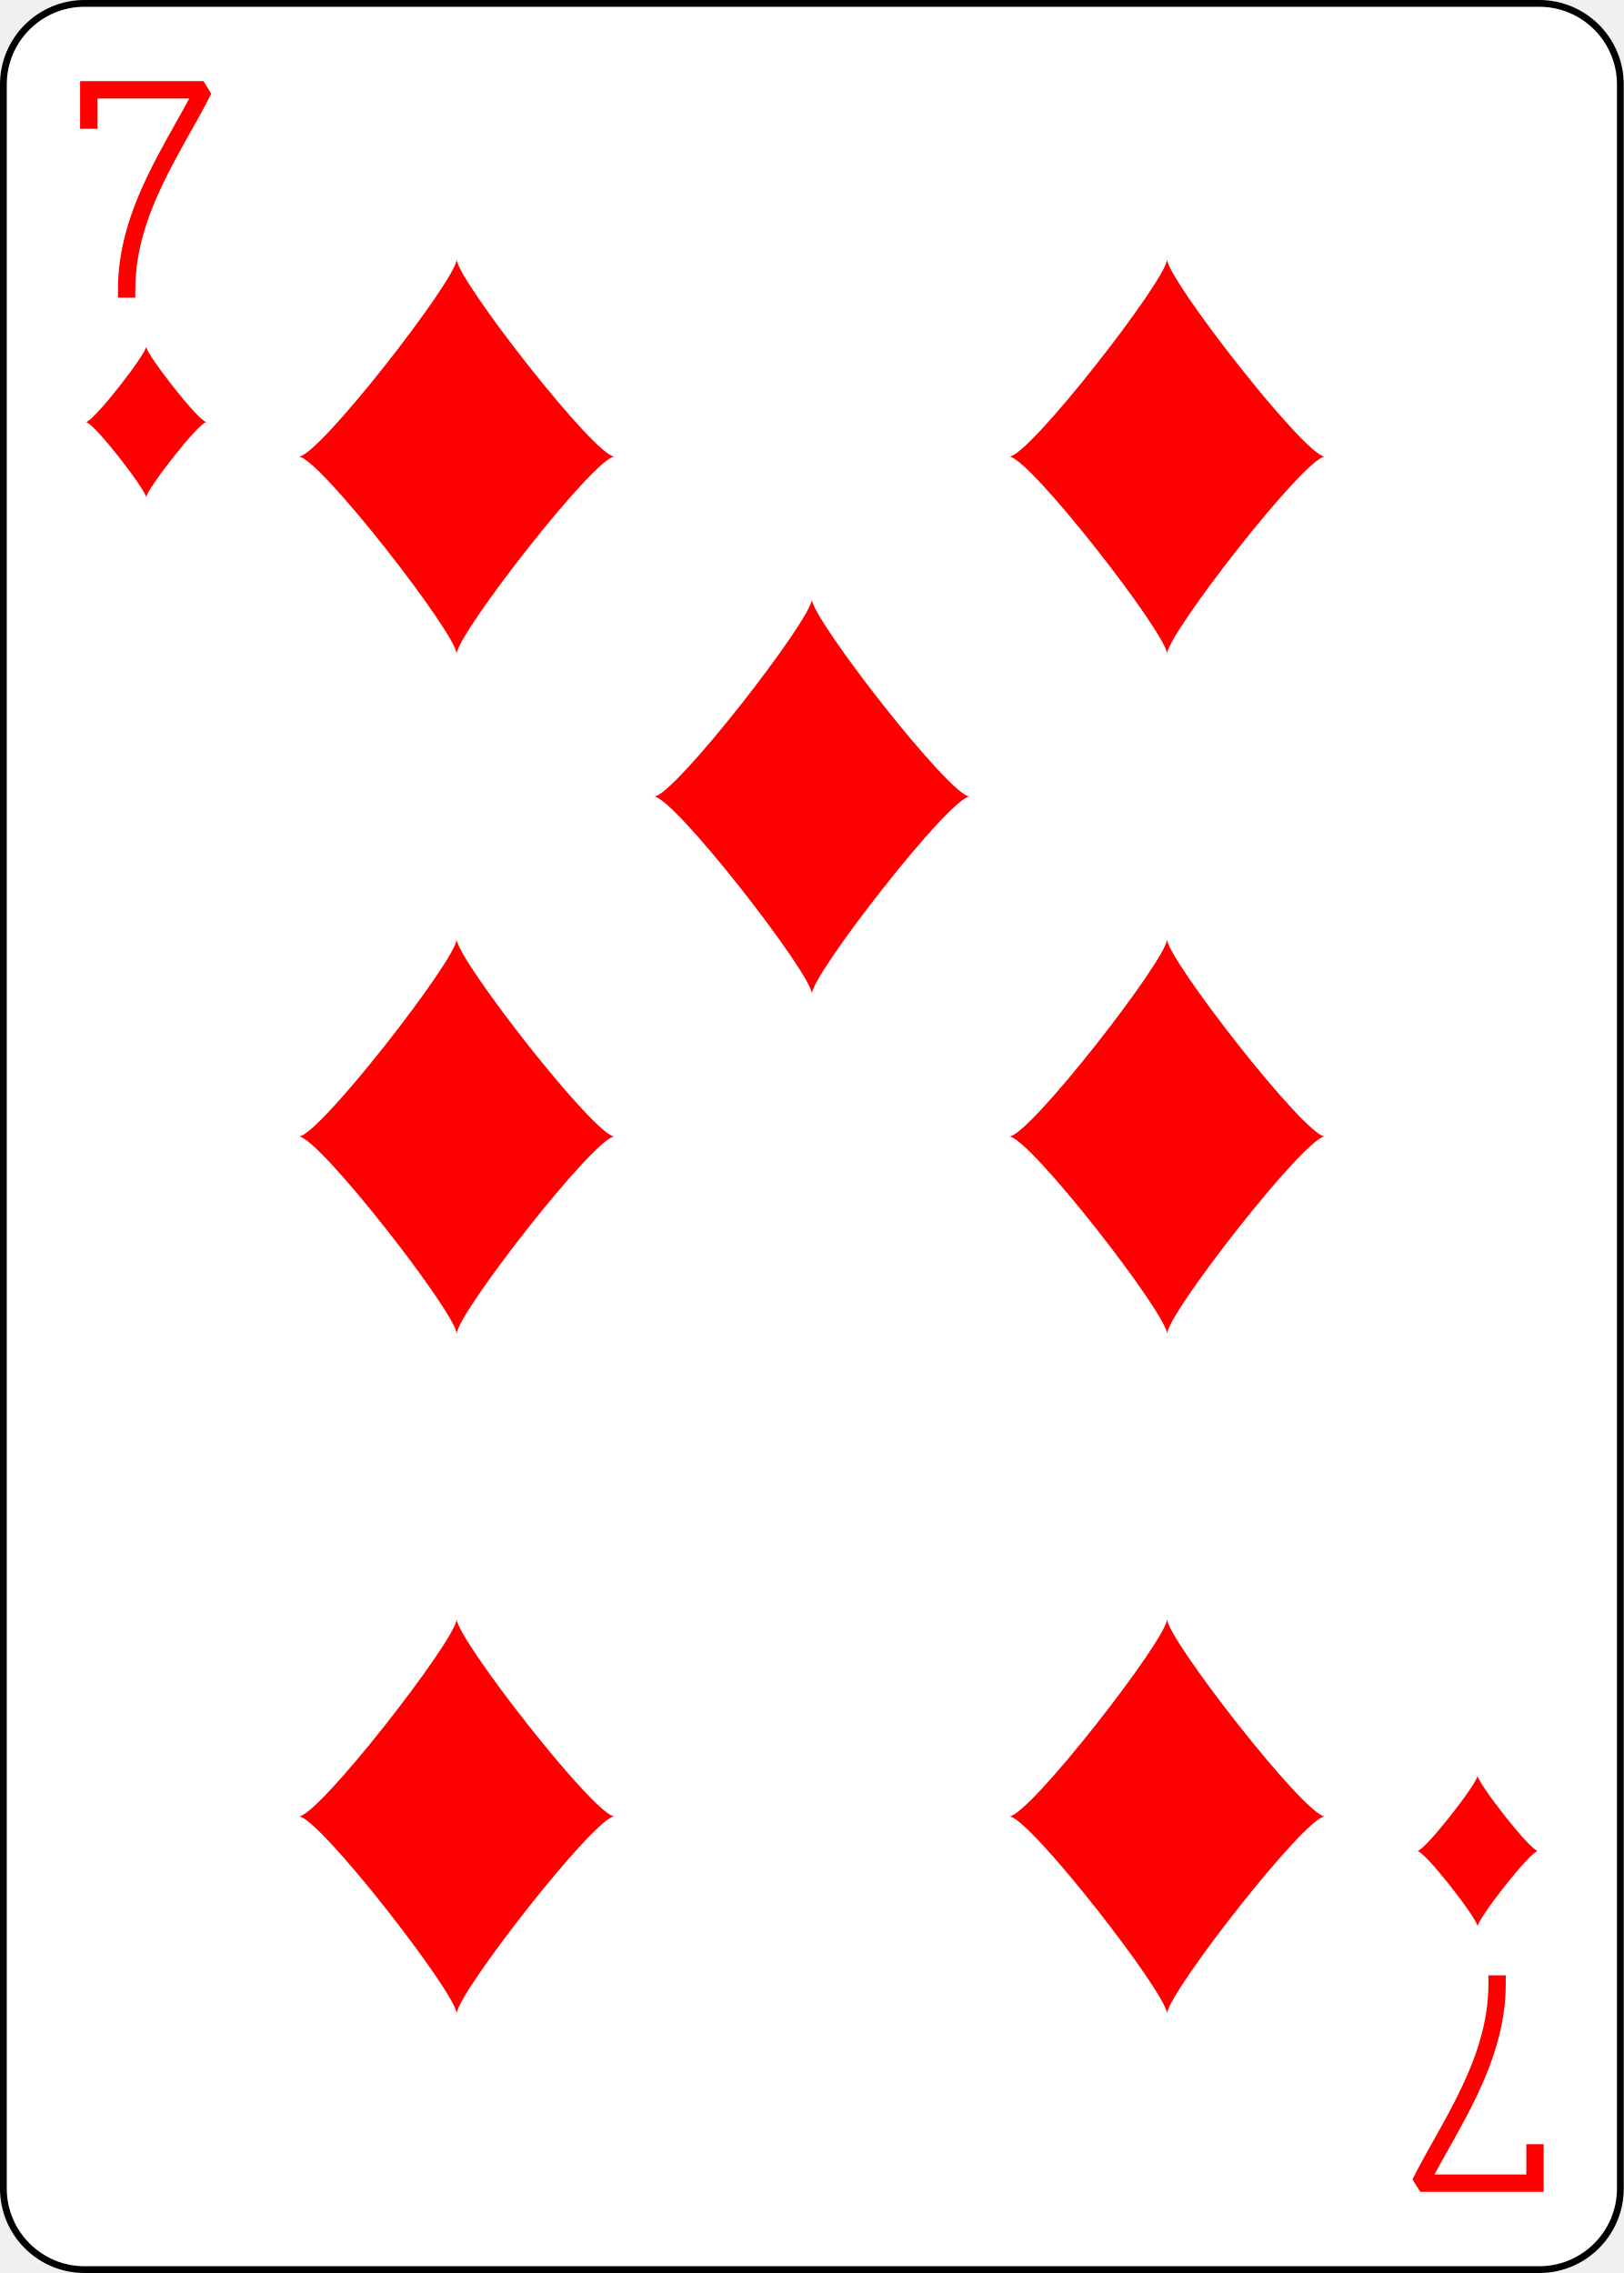
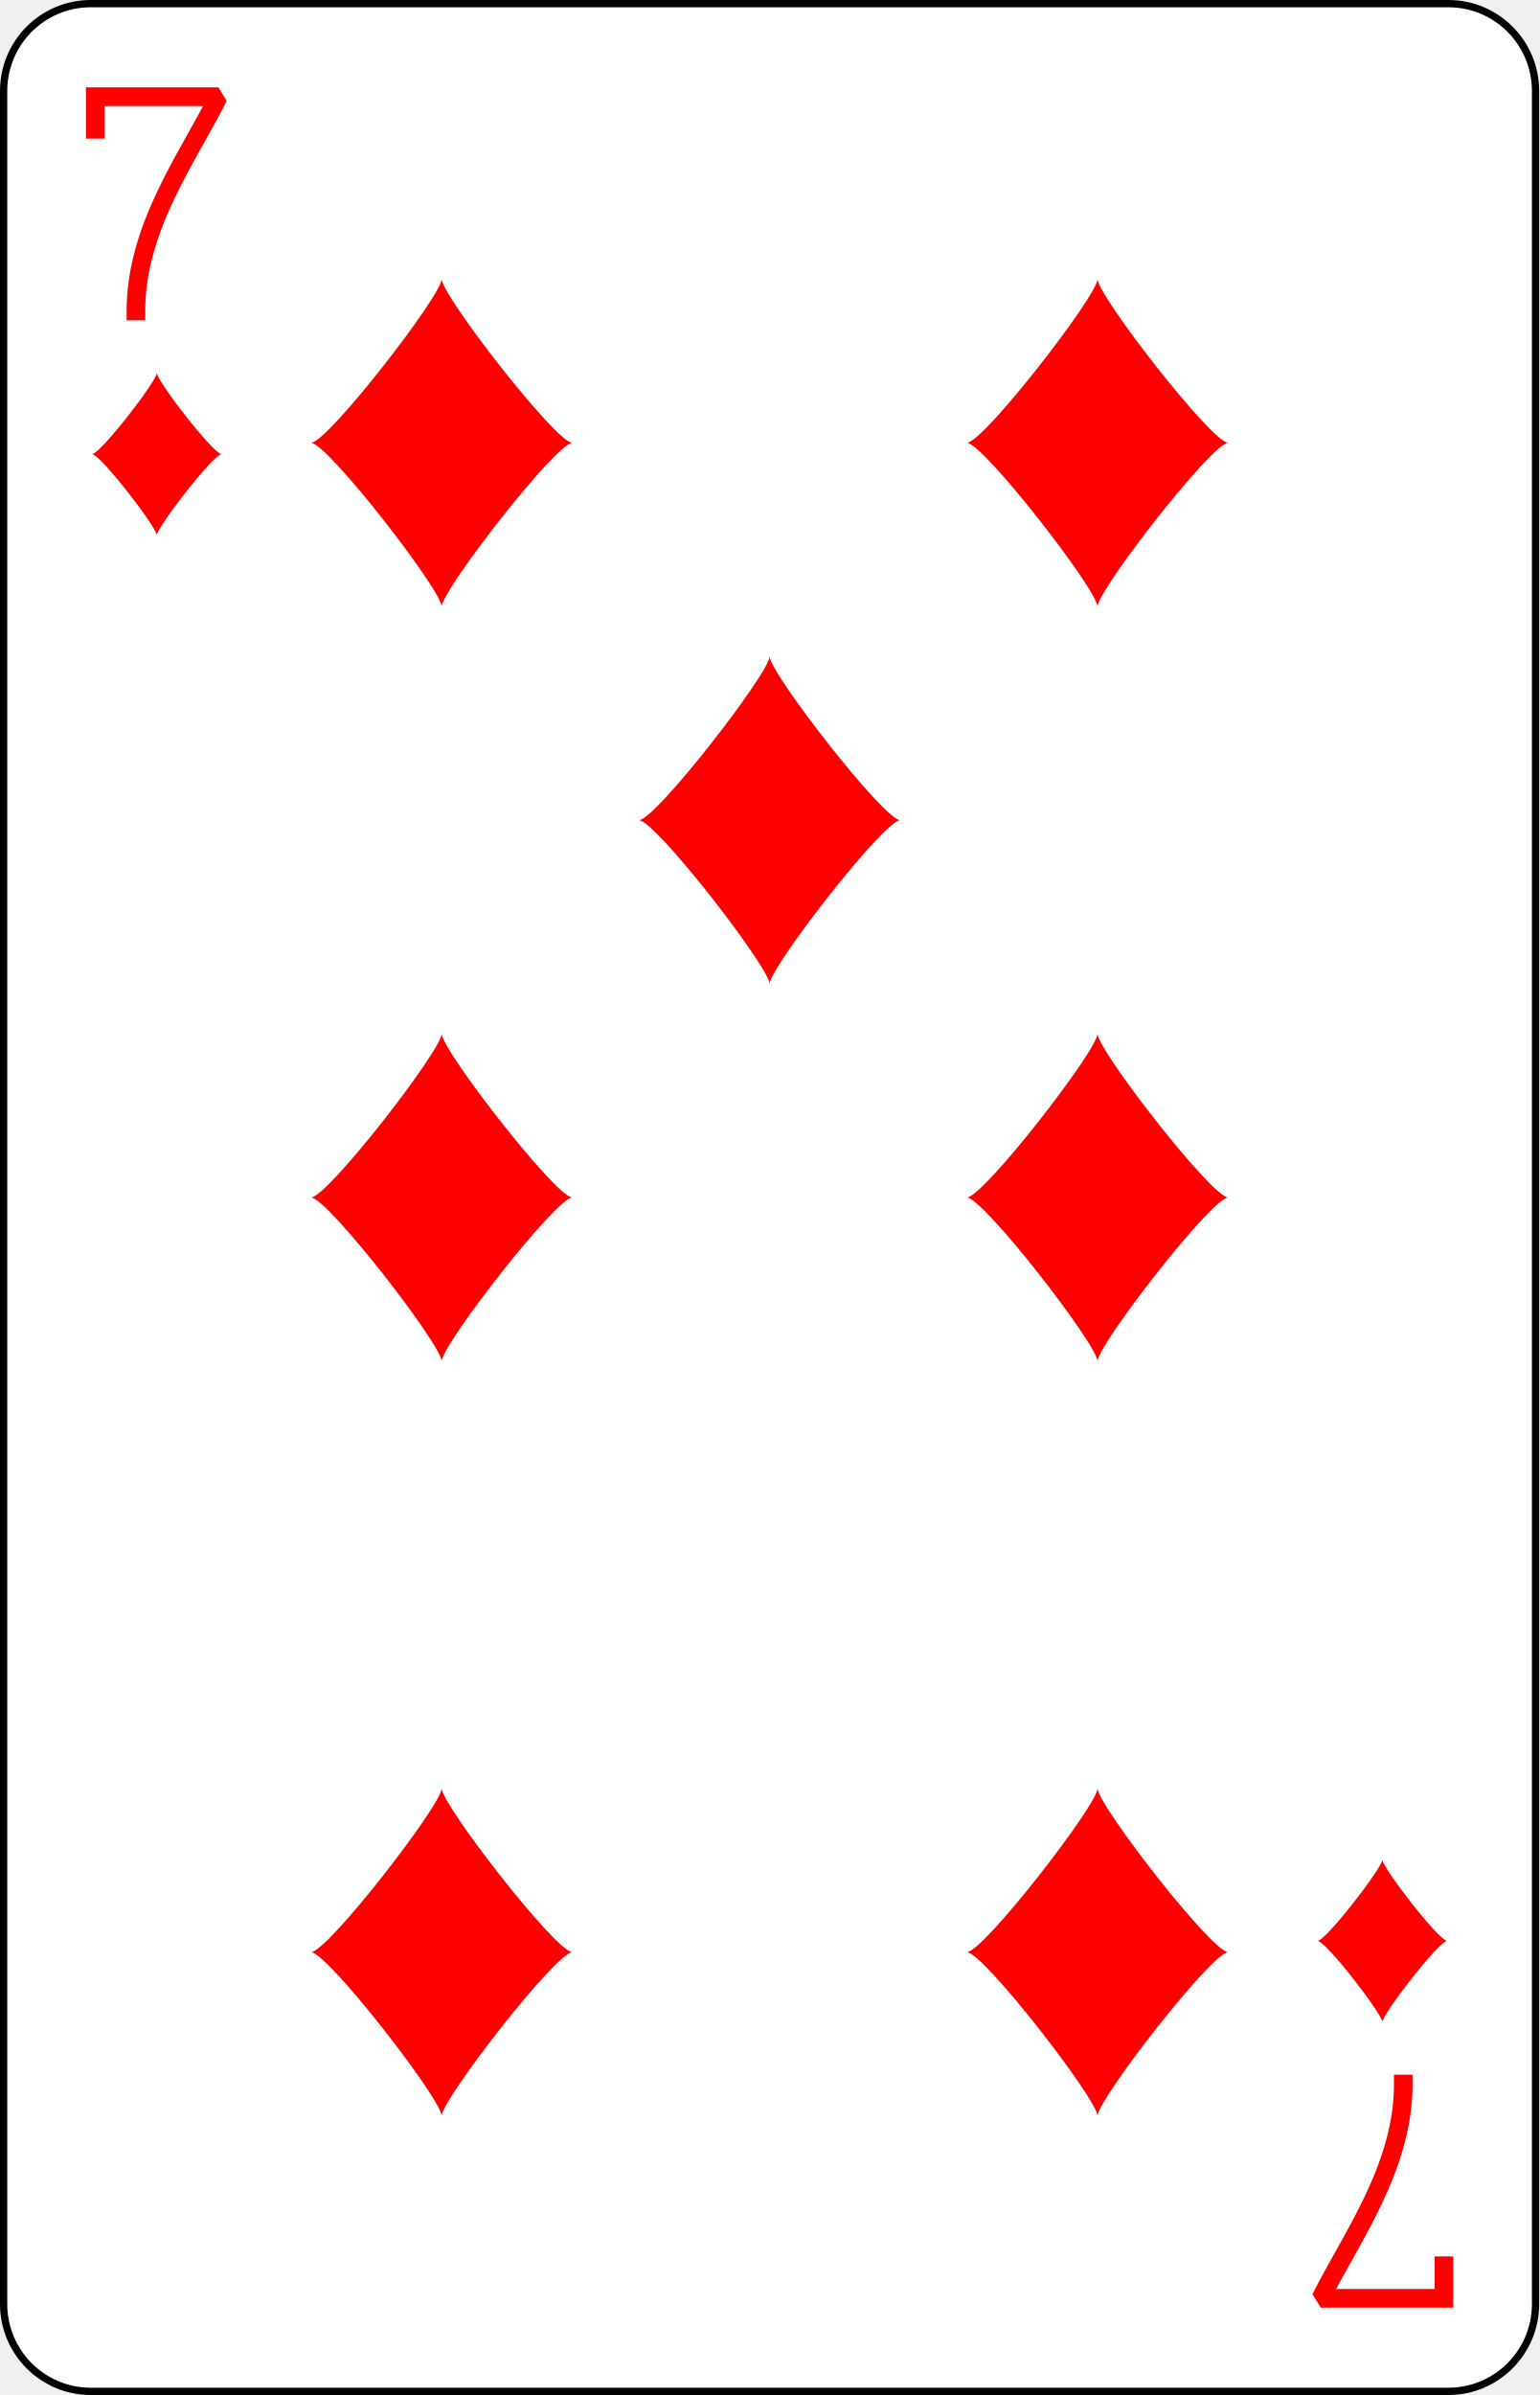
- <svg xmlns="http://www.w3.org/2000/svg" xmlns:xlink="http://www.w3.org/1999/xlink" class="card" face="7D" height="3.5in" preserveAspectRatio="none" viewBox="-120 -168 240 336" width="2.5in">
+ <svg xmlns="http://www.w3.org/2000/svg" xmlns:xlink="http://www.w3.org/1999/xlink" class="card" face="7D" height="3.5in" preserveAspectRatio="none" viewBox="-106 -164.5 212 329" width="2.25in">
  <defs>
    <symbol id="SD7" viewBox="-600 -600 1200 1200" preserveAspectRatio="xMinYMid">
      <path d="M-400 0C-350 0 0 -450 0 -500C0 -450 350 0 400 0C350 0 0 450 0 500C0 450 -350 0 -400 0Z" fill="red" />
    </symbol>
    <symbol id="VD7" viewBox="-500 -500 1000 1000" preserveAspectRatio="xMinYMid">
      <path d="M-265 -320L-265 -460L265 -460C135 -200 -90 100 -90 460" stroke="red" stroke-width="80" stroke-linecap="square" stroke-miterlimit="1.5" fill="none" />
    </symbol>
  </defs>
-   <rect width="239" height="335" x="-119.5" y="-167.5" rx="12" ry="12" fill="white" stroke="black" />
-   <use xlink:href="#VD7" height="32" width="32" x="-114.4" y="-156" />
-   <use xlink:href="#SD7" height="26.769" width="26.769" x="-111.784" y="-119" />
-   <use xlink:href="#SD7" height="70" width="70" x="-87.501" y="-135.501" />
-   <use xlink:href="#SD7" height="70" width="70" x="17.501" y="-135.501" />
-   <use xlink:href="#SD7" height="70" width="70" x="-87.501" y="-35" />
-   <use xlink:href="#SD7" height="70" width="70" x="17.501" y="-35" />
-   <use xlink:href="#SD7" height="70" width="70" x="-35" y="-85.25" />
+   <rect width="211" height="328" x="-105.5" y="-164" rx="12" ry="12" fill="white" stroke="black" />
+   <use xlink:href="#VD7" height="32" width="32" x="-100.4" y="-152.5" />
+   <use xlink:href="#SD7" height="26.769" width="26.769" x="-97.784" y="-115.5" />
+   <use xlink:href="#SD7" height="54" width="54" x="-72.167" y="-130.667" />
+   <use xlink:href="#SD7" height="54" width="54" x="18.167" y="-130.667" />
+   <use xlink:href="#SD7" height="54" width="54" x="-72.167" y="-27" />
+   <use xlink:href="#SD7" height="54" width="54" x="18.167" y="-27" />
+   <use xlink:href="#SD7" height="54" width="54" x="-27" y="-78.833" />
  <g transform="rotate(180)">
-     <use xlink:href="#VD7" height="32" width="32" x="-114.4" y="-156" />
-     <use xlink:href="#SD7" height="26.769" width="26.769" x="-111.784" y="-119" />
-     <use xlink:href="#SD7" height="70" width="70" x="-87.501" y="-135.501" />
-     <use xlink:href="#SD7" height="70" width="70" x="17.501" y="-135.501" />
+     <use xlink:href="#VD7" height="32" width="32" x="-100.4" y="-152.5" />
+     <use xlink:href="#SD7" height="26.769" width="26.769" x="-97.784" y="-115.5" />
+     <use xlink:href="#SD7" height="54" width="54" x="-72.167" y="-130.667" />
+     <use xlink:href="#SD7" height="54" width="54" x="18.167" y="-130.667" />
  </g>
</svg>
